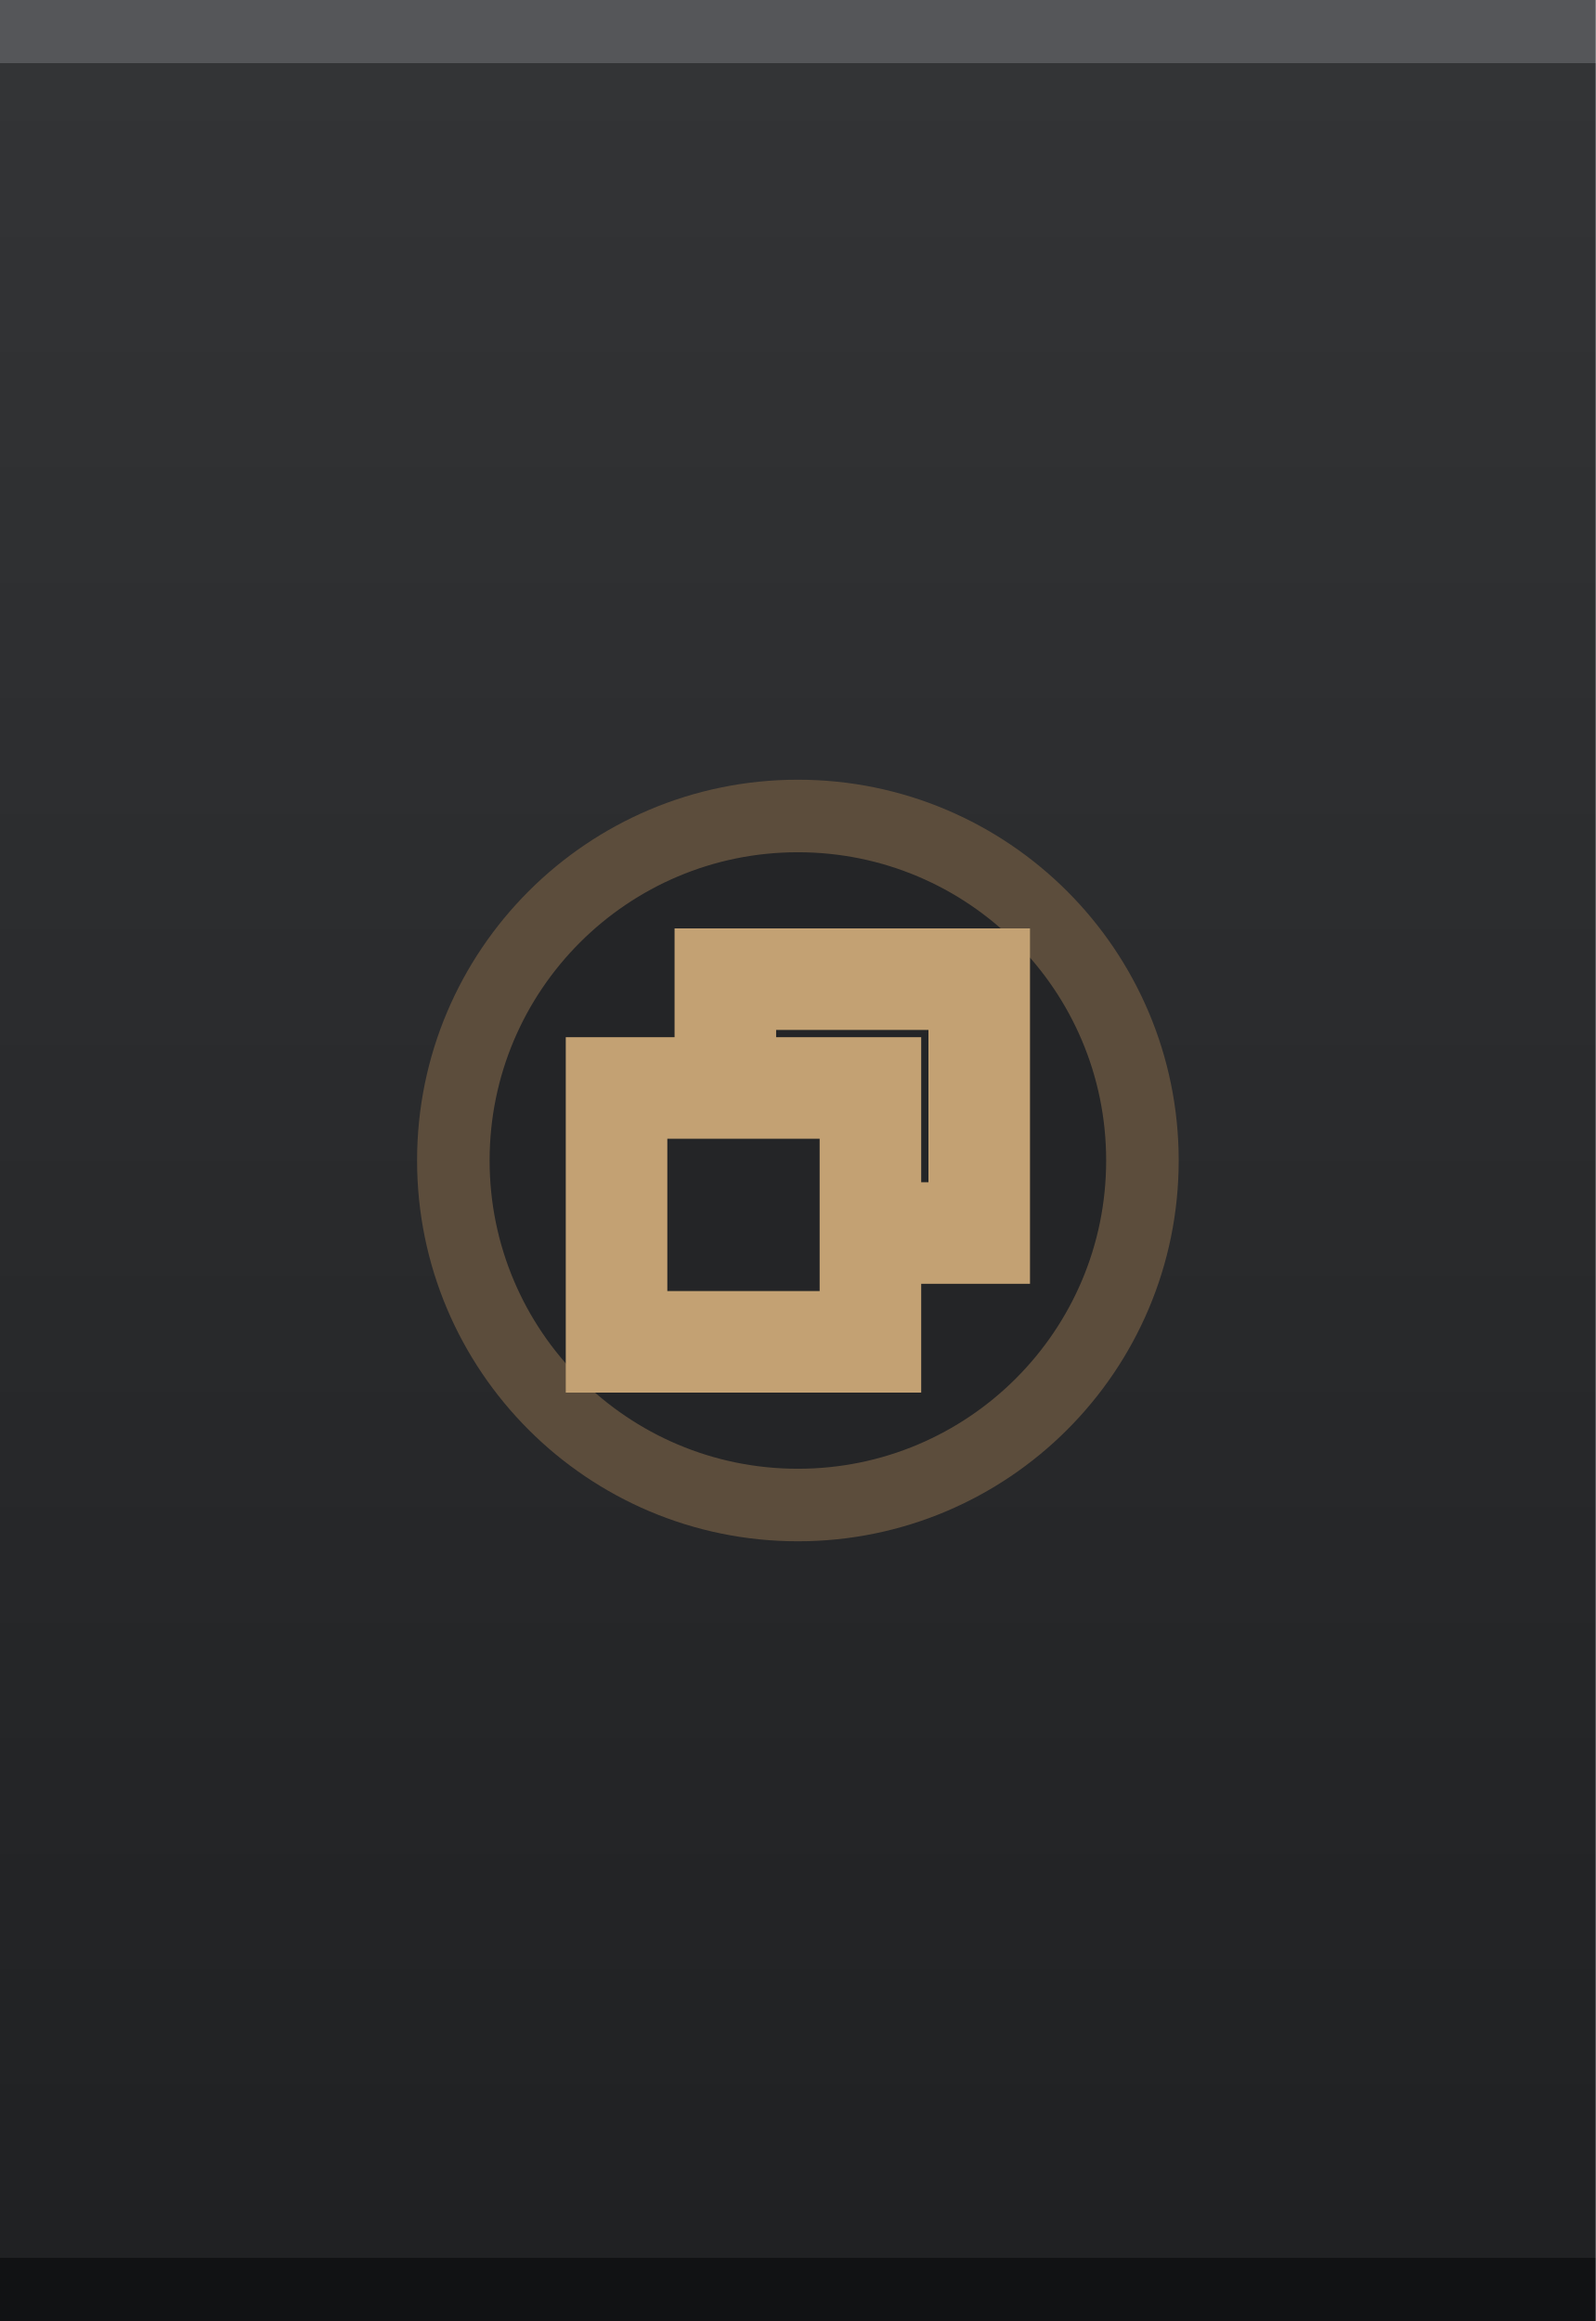
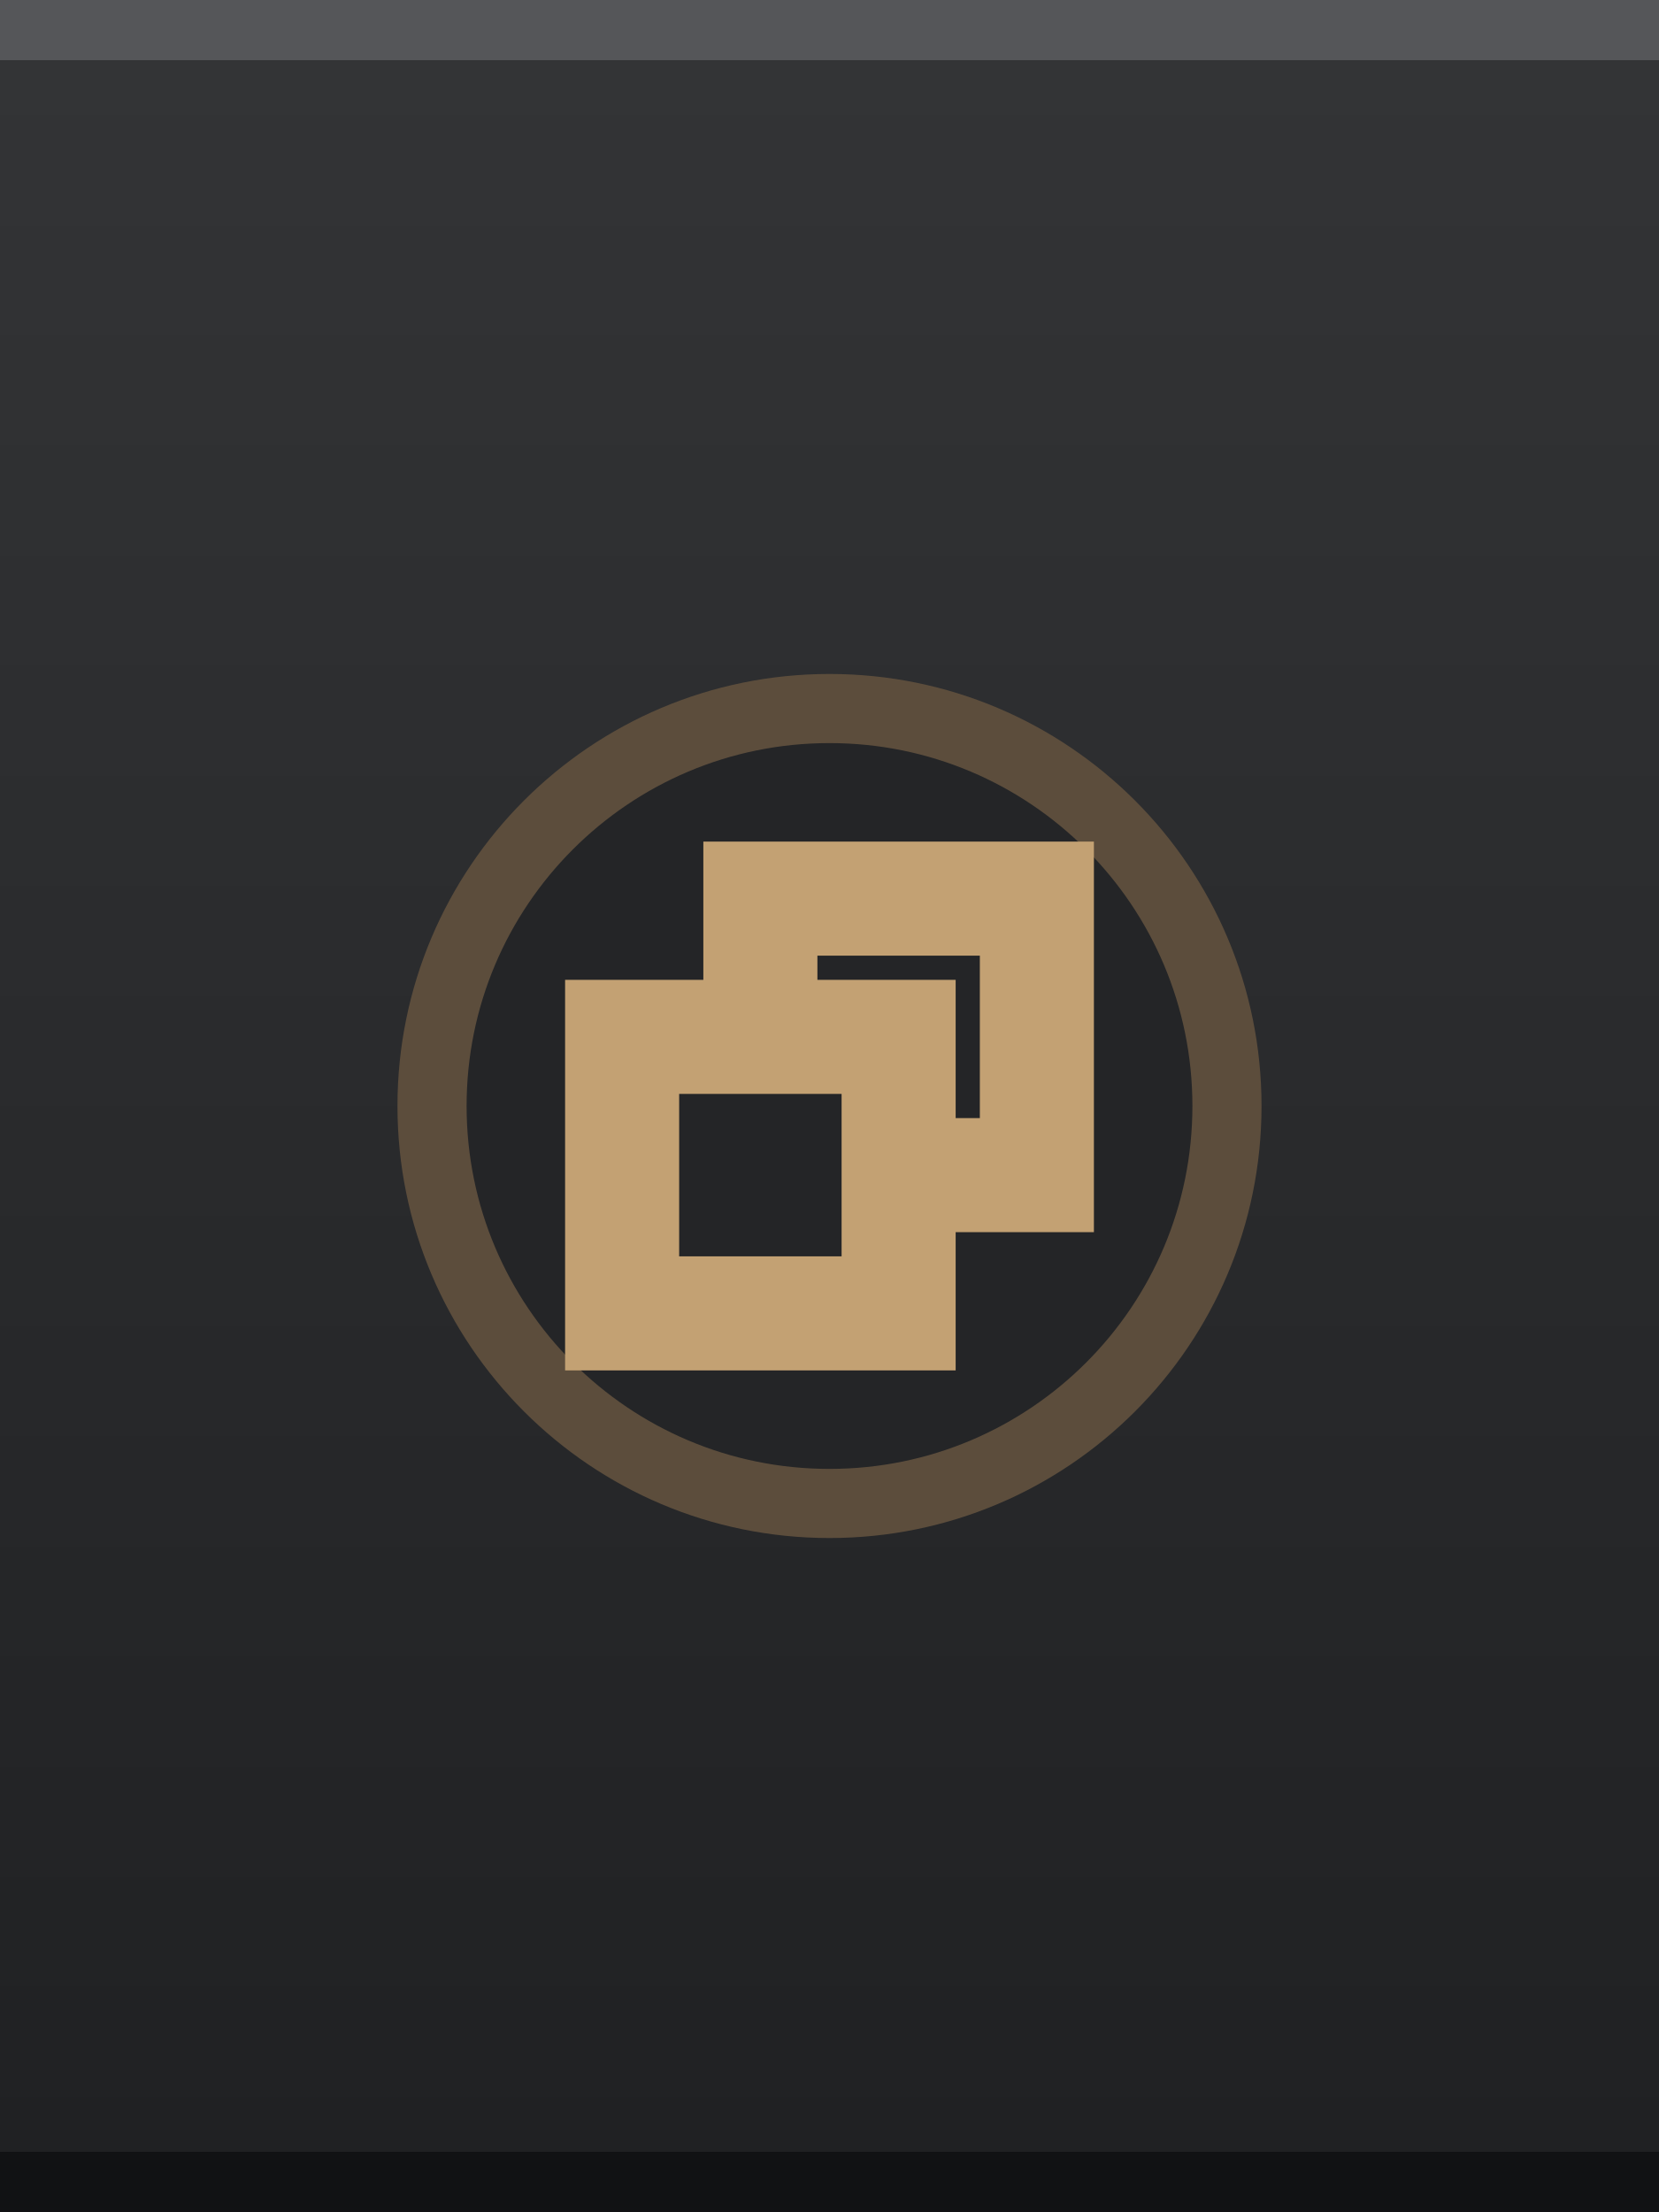
- <svg xmlns="http://www.w3.org/2000/svg" width="22" height="32" viewBox="0 0 22 32">
+ <svg xmlns="http://www.w3.org/2000/svg" width="24" height="32" viewBox="0 0 24 32">
  <defs>
    <linearGradient id="bar" x2="0" y2="1">
      <stop offset="0" stop-color="#555659" />
      <stop offset=".031" stop-color="#555659" />
      <stop offset=".031" stop-color="#333436" />
      <stop offset=".969" stop-color="#202123" />
      <stop offset=".969" stop-color="#111214" />
      <stop offset="1" stop-color="#111214" />
    </linearGradient>
  </defs>
-   <rect width="22" height="32" fill="url(#bar)" />
-   <g transform="translate(5 10)">
-     <circle cx="6" cy="6" r="4.75" fill="#242527" stroke="#5c4d3c" stroke-width="1" />
-     <path d="M3.5 5h3.5v3.5H3.5zM5 5V3.5h3.5V7H7" fill="none" stroke="#c3a173" stroke-width="1.4" stroke-linecap="butt" stroke-linejoin="miter" />
+   <rect width="24" height="32" fill="url(#bar)" />
+   <g transform="translate(5 9)">
+     <circle cx="7" cy="7" r="5.75" fill="#242527" stroke="#5c4d3c" stroke-width="1" />
+     <path d="M4 6h4v4H4zM6 6V4h4v4H8" fill="none" stroke="#c3a173" stroke-width="1.65" stroke-linecap="butt" stroke-linejoin="miter" />
  </g>
</svg>
